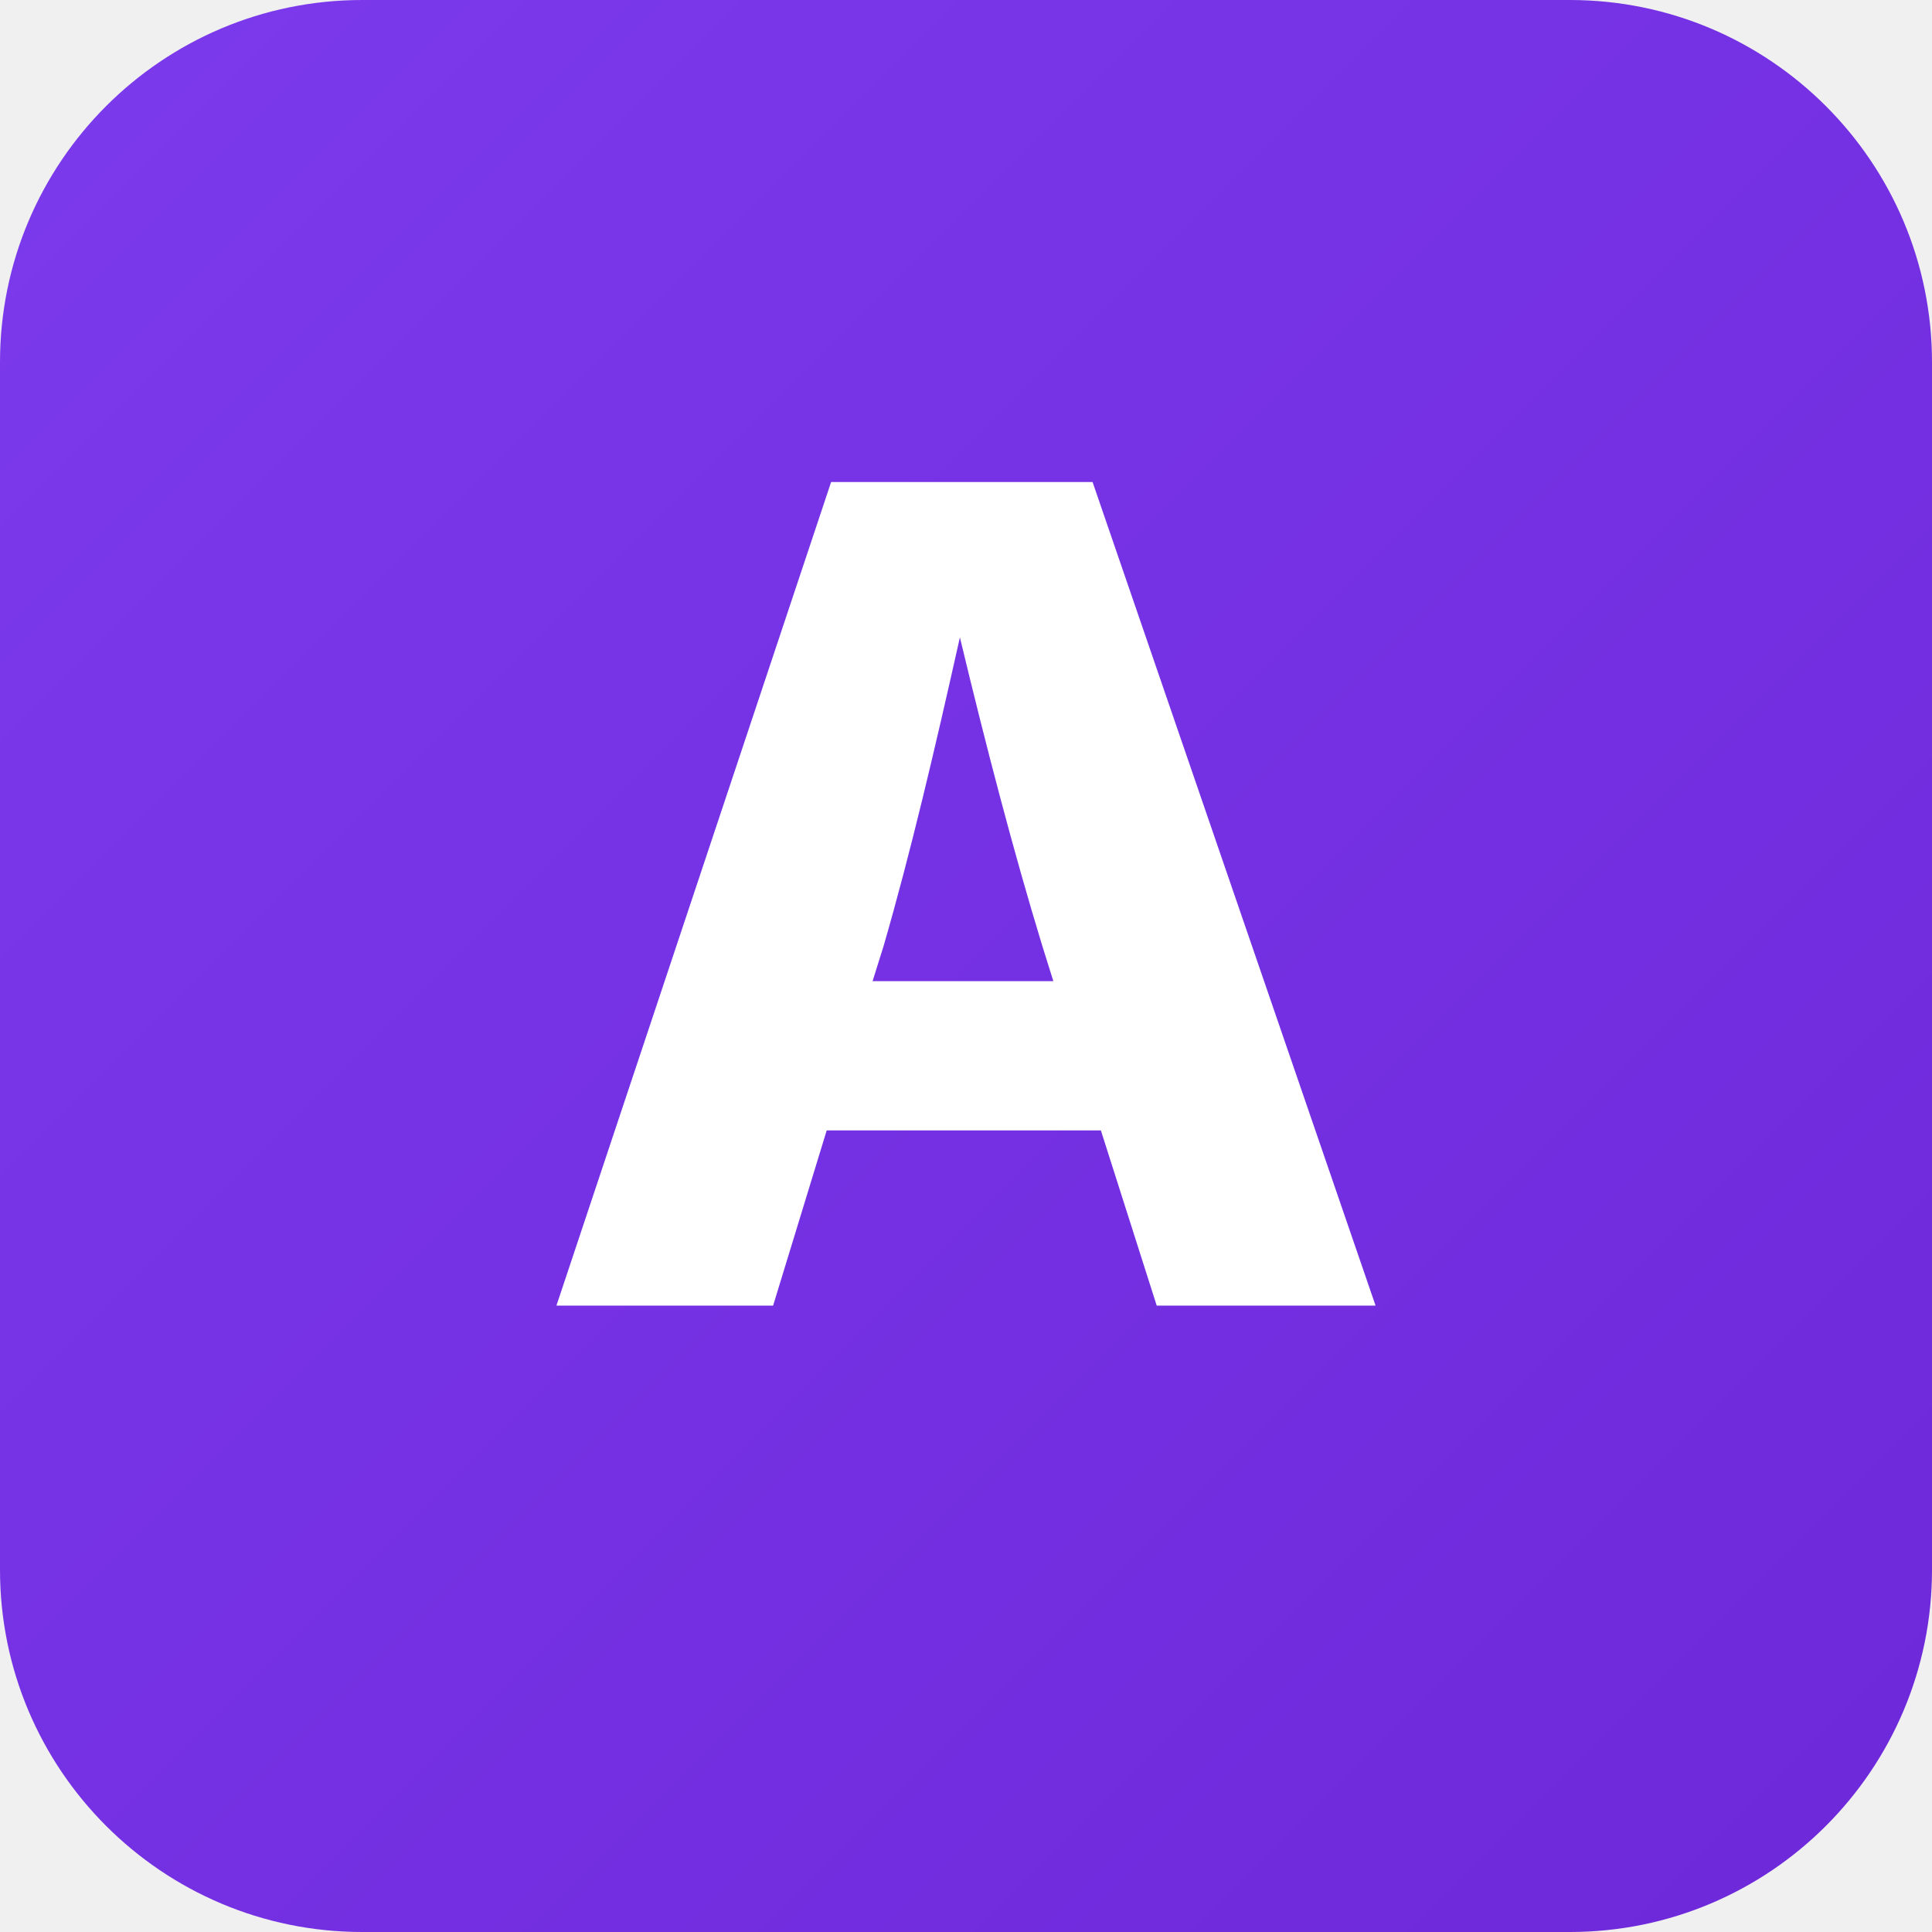
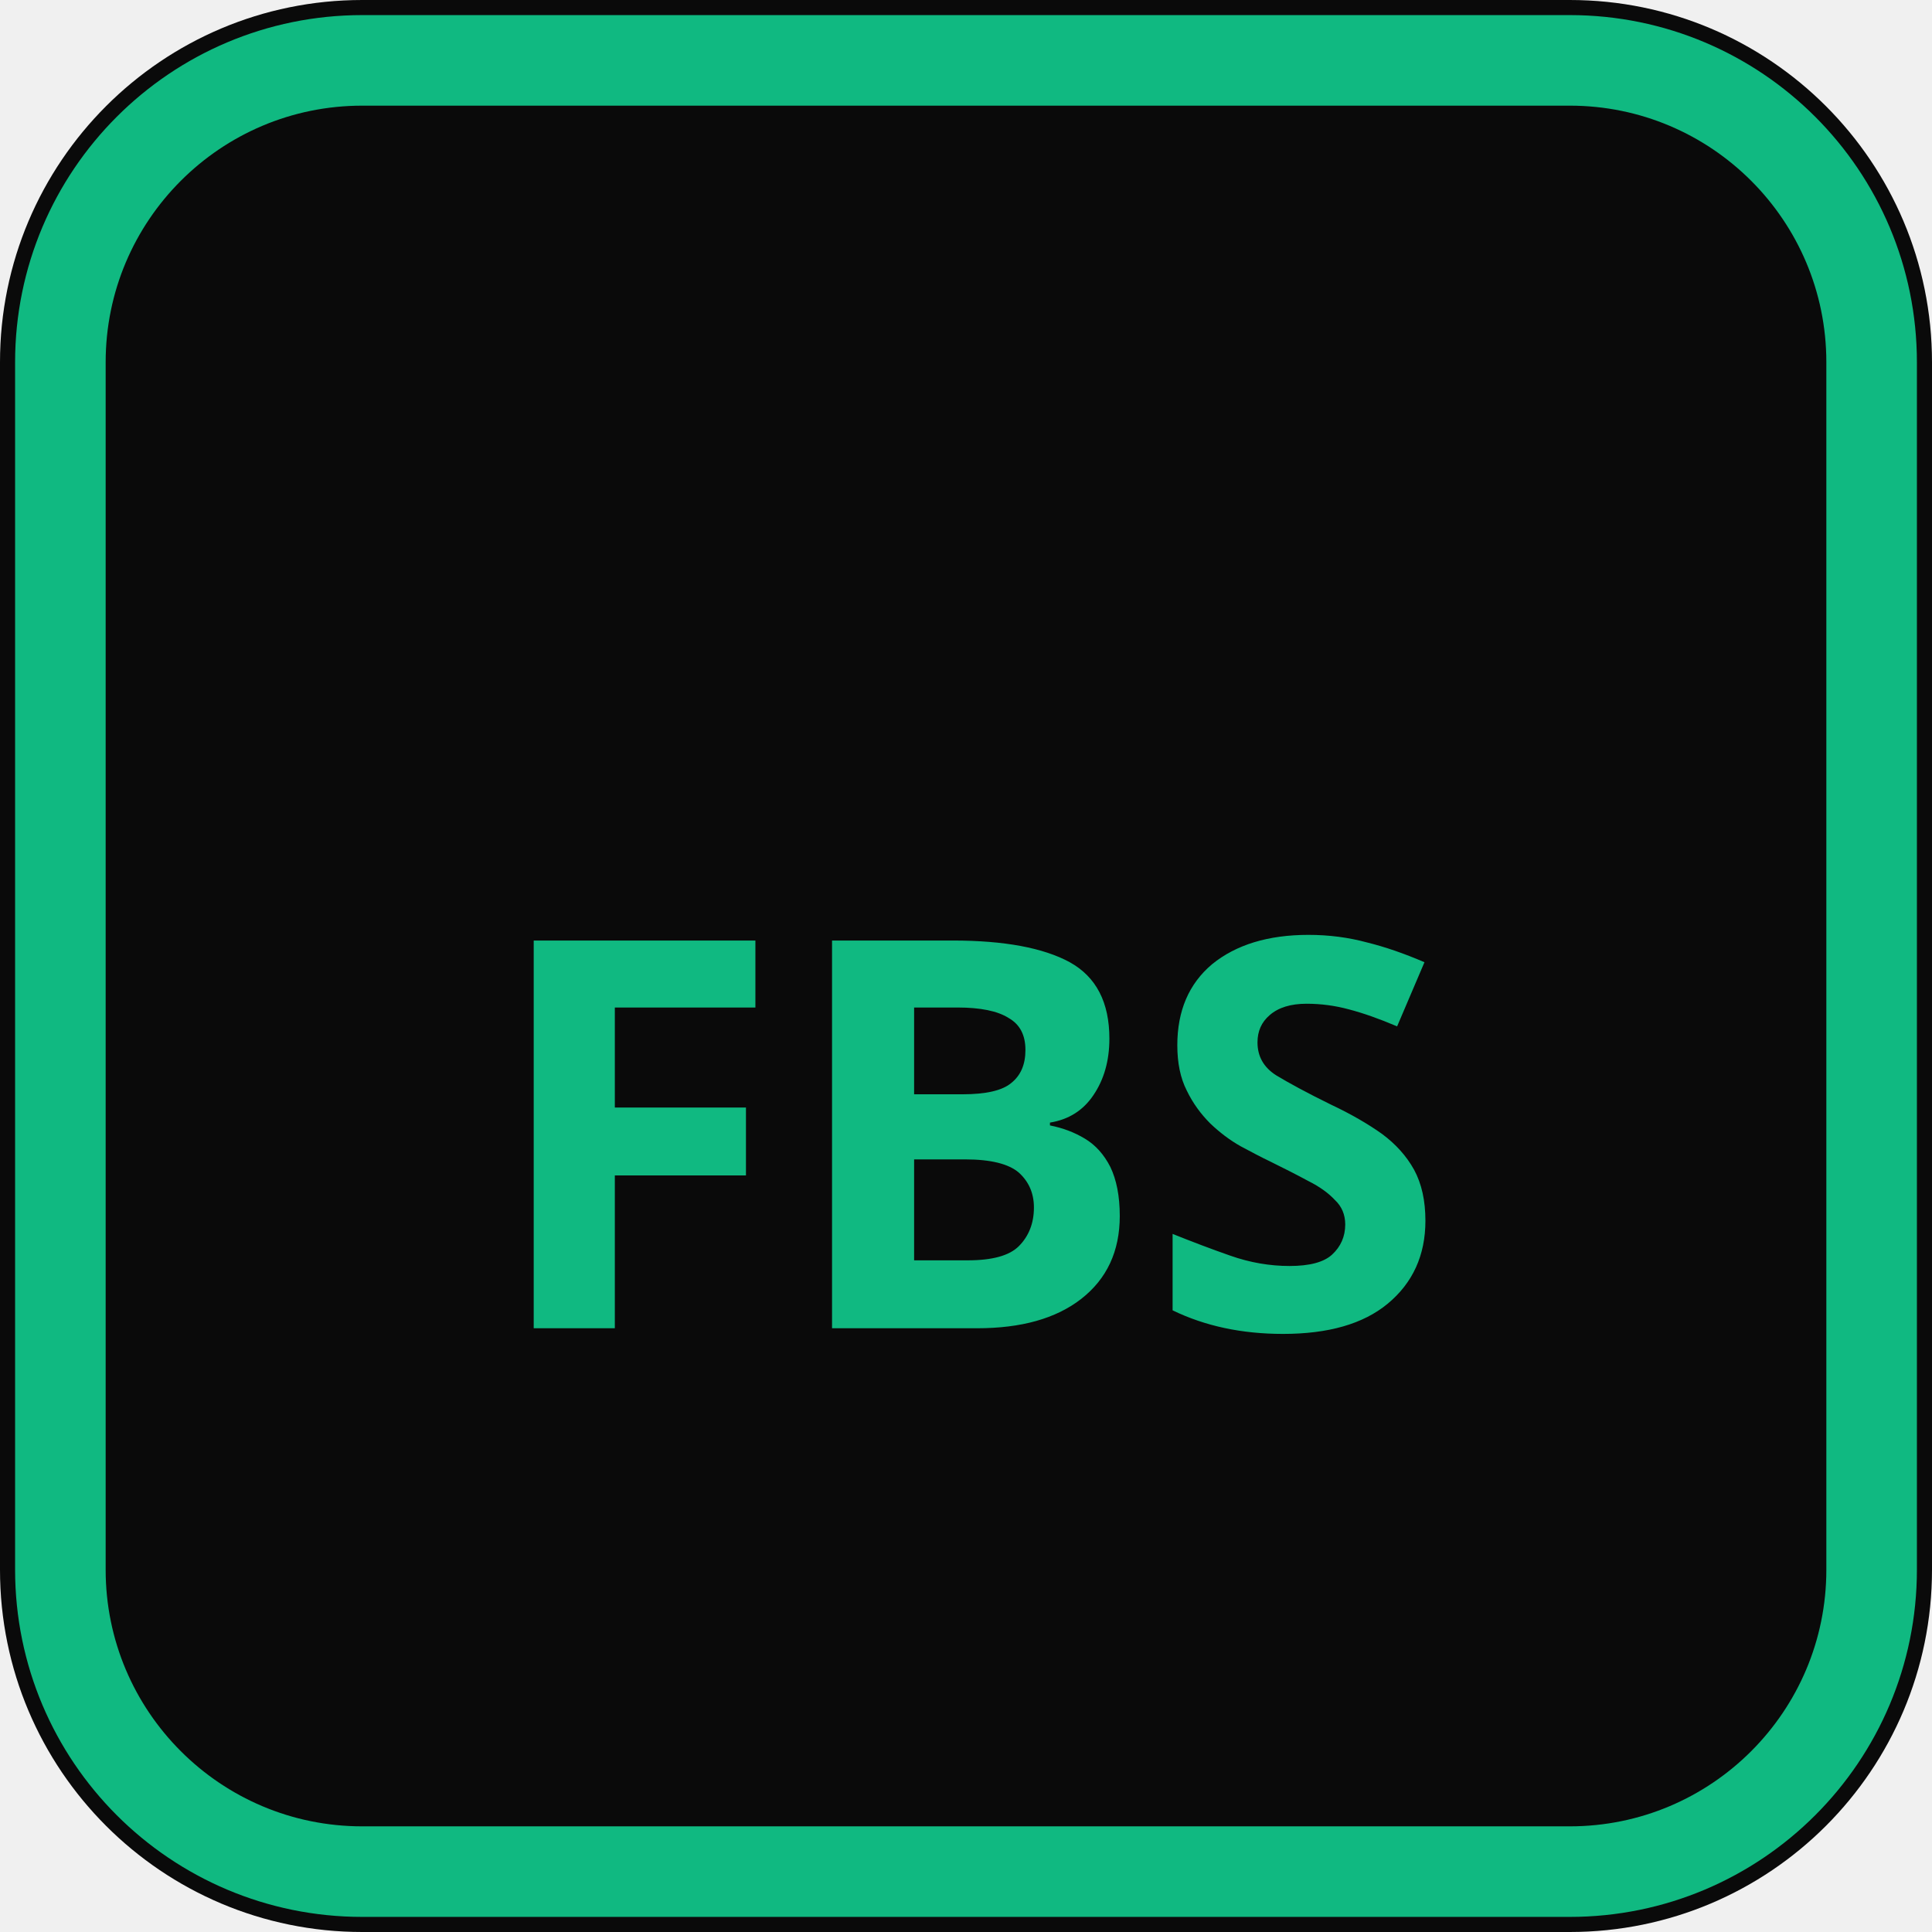
- <svg xmlns="http://www.w3.org/2000/svg" viewBox="0 0 512 512">
-   <defs>
-     <linearGradient id="bg" x1="0" y1="0" x2="1" y2="1">
-       <stop offset="0%" stop-color="#7c3aed" />
-       <stop offset="100%" stop-color="#6d28d9" />
-     </linearGradient>
-   </defs>
-   <rect width="512" height="512" rx="96" fill="url(#bg)" />
-   <text x="256" y="346" font-family="Manrope, -apple-system, BlinkMacSystemFont, sans-serif" font-weight="800" font-size="300" fill="white" text-anchor="middle">A</text>
+ <svg xmlns="http://www.w3.org/2000/svg" viewBox="0 0 32 32">
+   <rect width="32" height="32" rx="6" fill="#0a0a0a" />
+   <rect x="1" y="1" width="30" height="30" rx="5" fill="none" stroke="#10b981" stroke-width="1.5" />
+   <text x="16" y="22" text-anchor="middle" font-family="system-ui,sans-serif" font-weight="700" font-size="9" fill="#10b981">FBS</text>
</svg>
